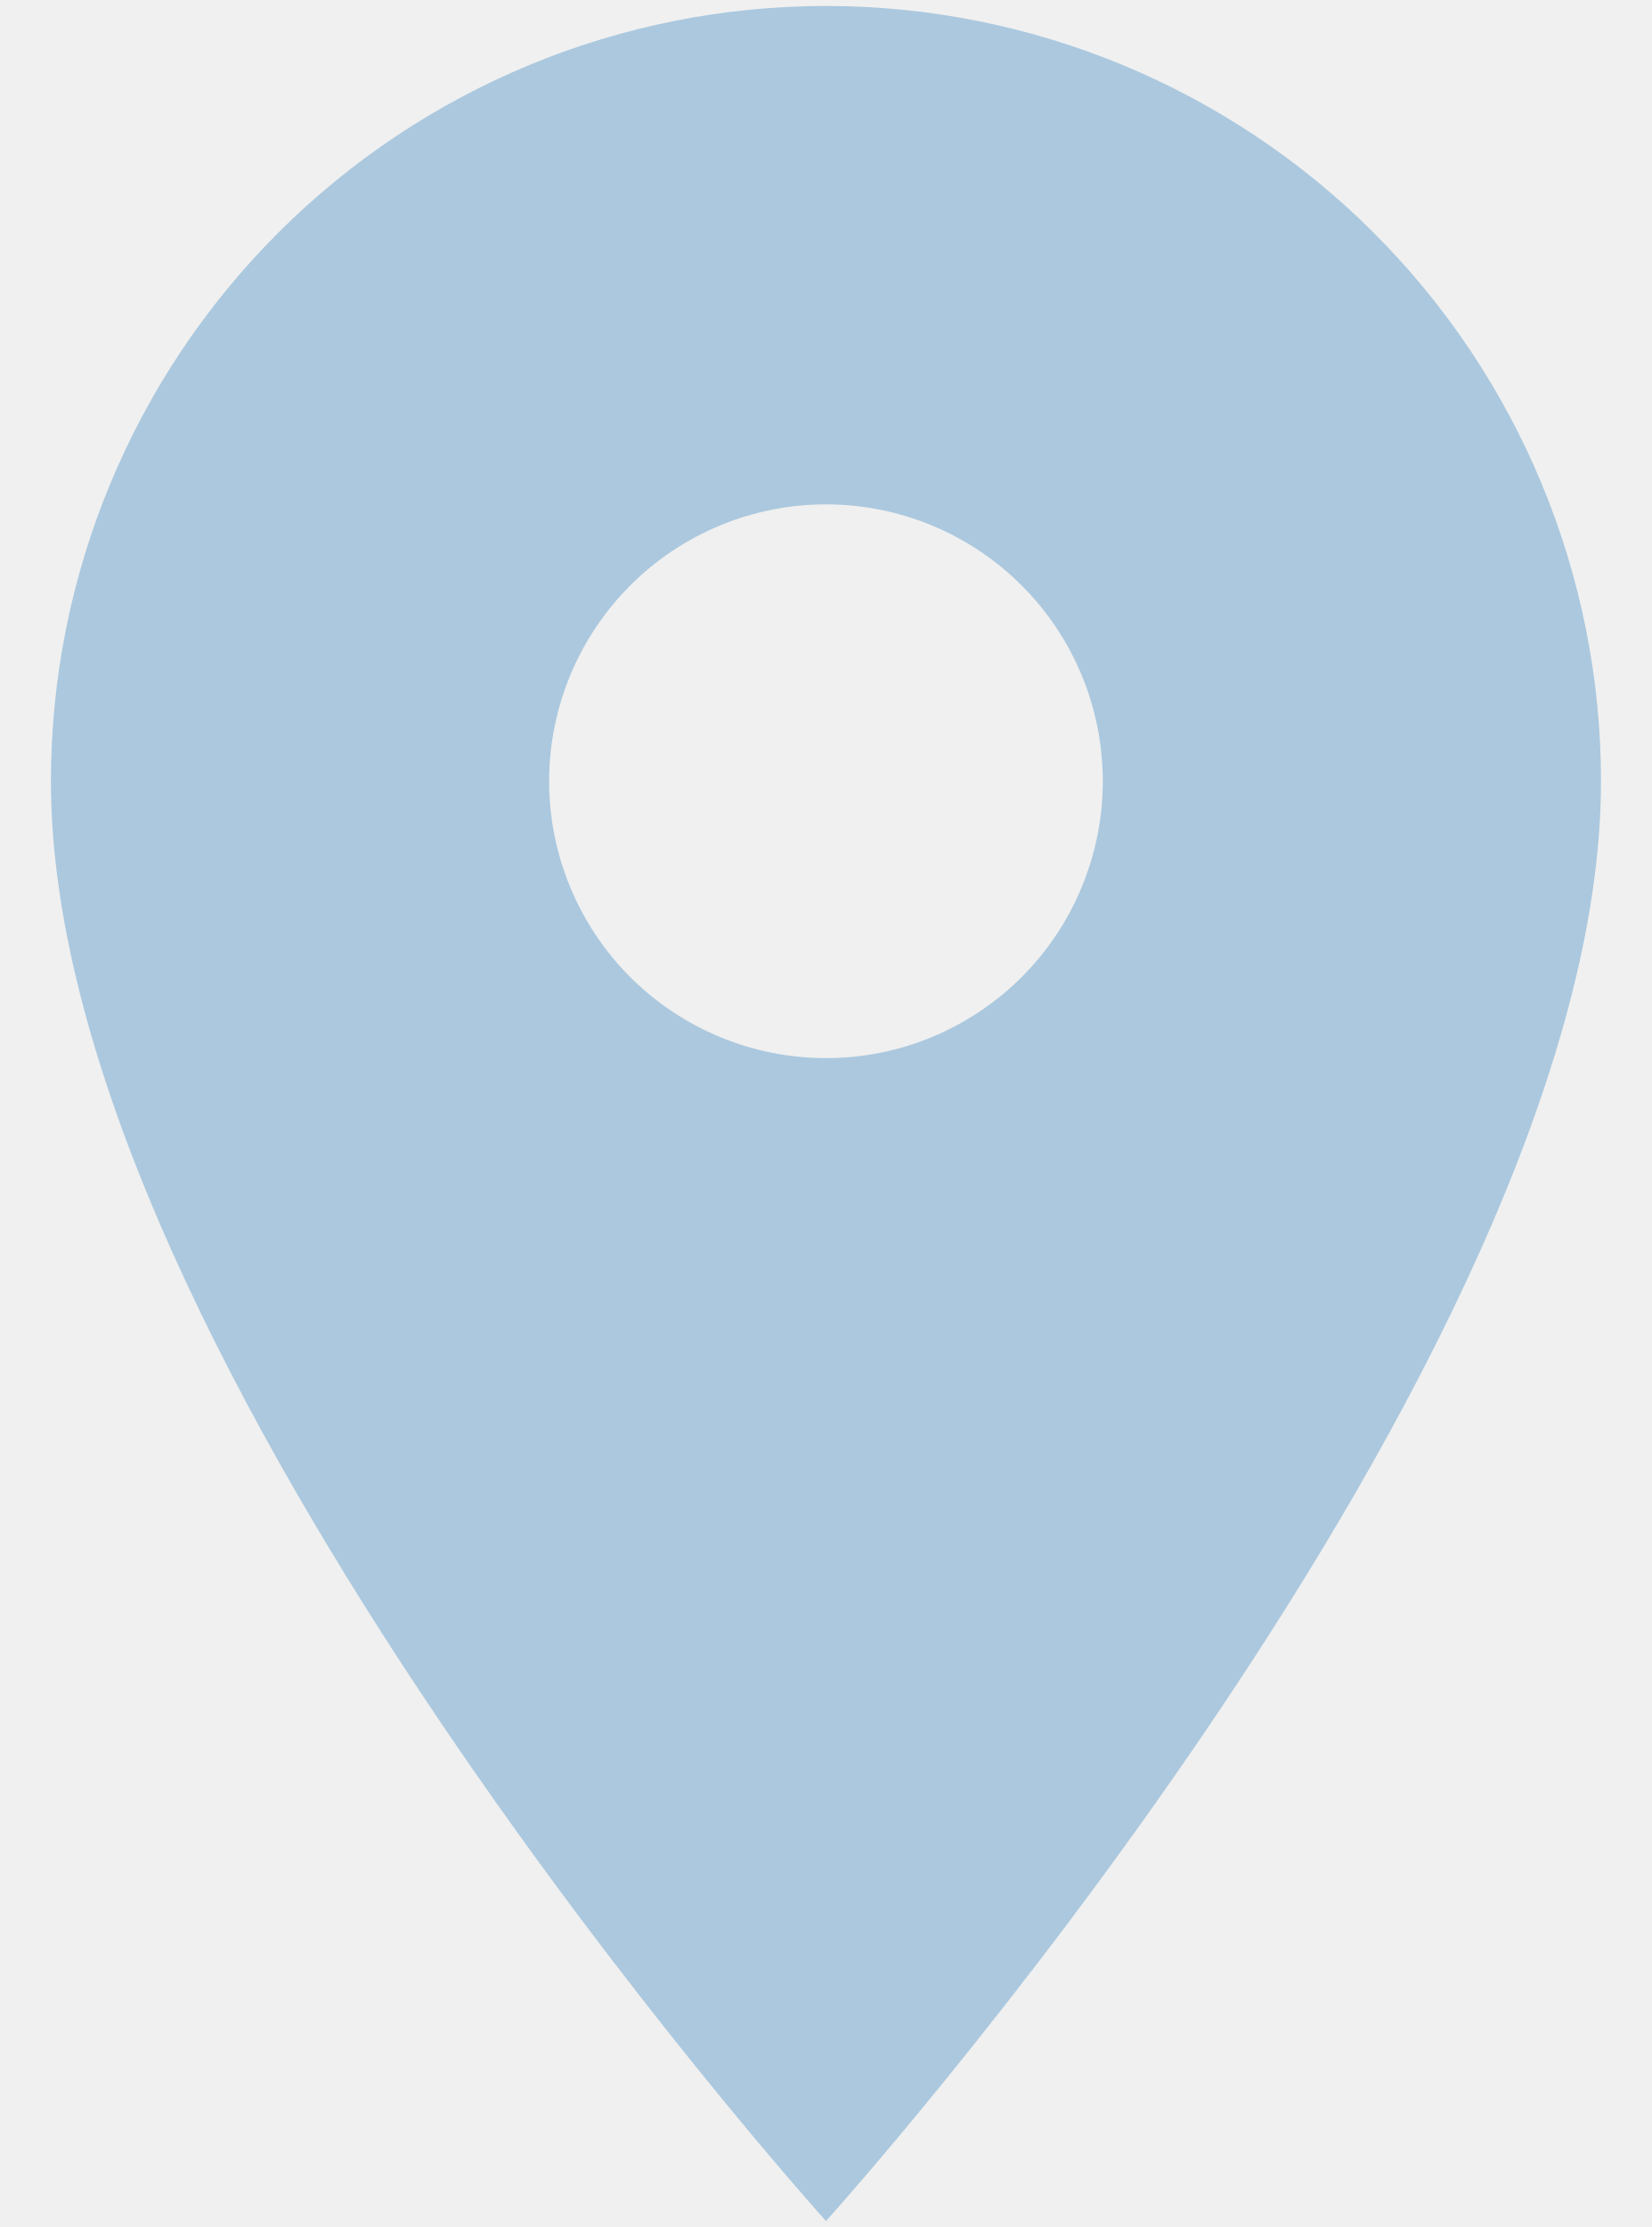
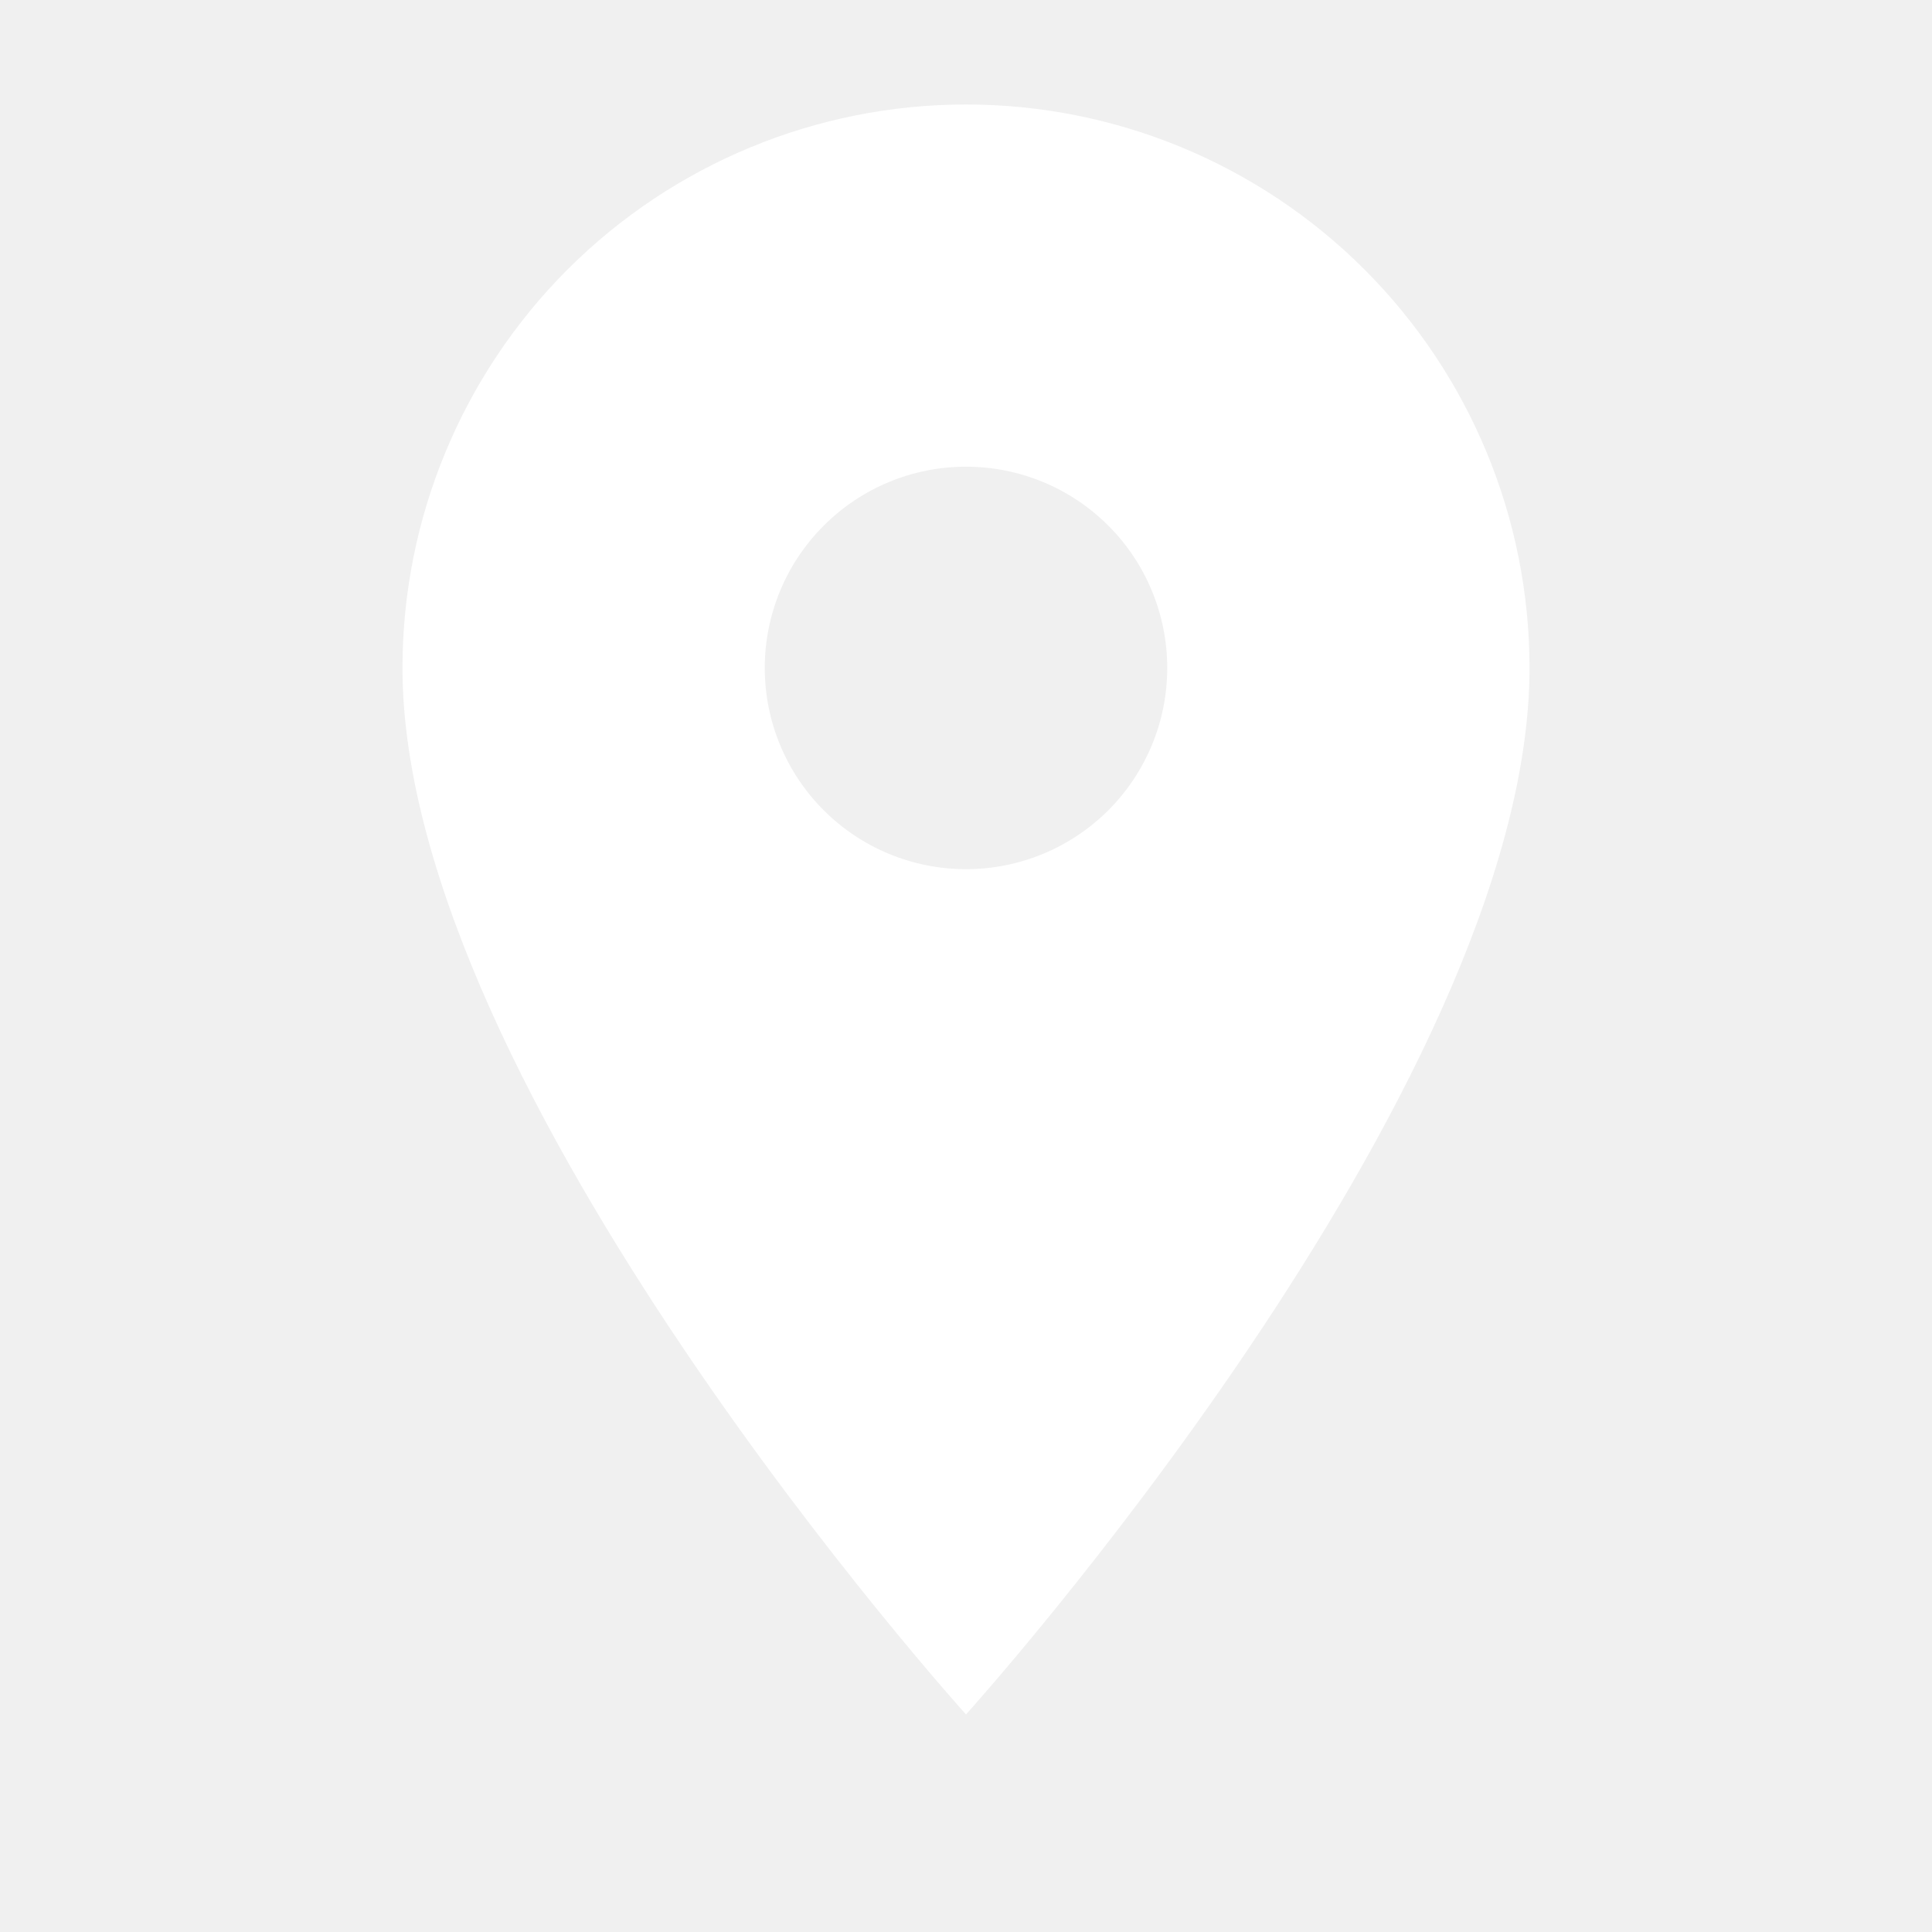
- <svg xmlns="http://www.w3.org/2000/svg" viewBox="0 0 23 31" fill="none">
-   <path d="M11.501 14.729C10.479 14.729 9.498 14.323 8.775 13.601C8.053 12.878 7.646 11.897 7.646 10.875C7.646 9.853 8.053 8.873 8.775 8.15C9.498 7.427 10.479 7.021 11.501 7.021C12.523 7.021 13.503 7.427 14.226 8.15C14.949 8.873 15.355 9.853 15.355 10.875C15.355 11.381 15.255 11.883 15.061 12.35C14.868 12.818 14.584 13.243 14.226 13.601C13.868 13.958 13.443 14.242 12.976 14.436C12.508 14.63 12.007 14.729 11.501 14.729ZM11.501 0.083C8.639 0.083 5.894 1.22 3.87 3.244C1.846 5.268 0.709 8.013 0.709 10.875C0.709 18.969 11.501 30.917 11.501 30.917C11.501 30.917 22.292 18.969 22.292 10.875C22.292 8.013 21.155 5.268 19.131 3.244C17.108 1.22 14.363 0.083 11.501 0.083Z" fill="#ABC8DE" />
+ <svg xmlns="http://www.w3.org/2000/svg" width="25" height="25" viewBox="0 0 25 25" fill="none">
+   <path d="M12.5 11.247C11.809 11.247 11.147 10.973 10.659 10.485C10.17 9.996 9.896 9.334 9.896 8.643C9.896 7.953 10.17 7.29 10.659 6.802C11.147 6.313 11.809 6.039 12.5 6.039C13.191 6.039 13.853 6.313 14.342 6.802C14.83 7.29 15.104 7.953 15.104 8.643C15.104 8.985 15.037 9.324 14.906 9.64C14.775 9.956 14.583 10.243 14.342 10.485C14.1 10.726 13.813 10.918 13.497 11.049C13.181 11.18 12.842 11.247 12.5 11.247ZM12.5 1.352C10.566 1.352 8.712 2.12 7.344 3.487C5.977 4.855 5.208 6.709 5.208 8.643C5.208 14.112 12.5 22.185 12.5 22.185C12.5 22.185 19.792 14.112 19.792 8.643C19.792 6.709 19.024 4.855 17.656 3.487C16.289 2.12 14.434 1.352 12.5 1.352Z" fill="white" />
</svg>
